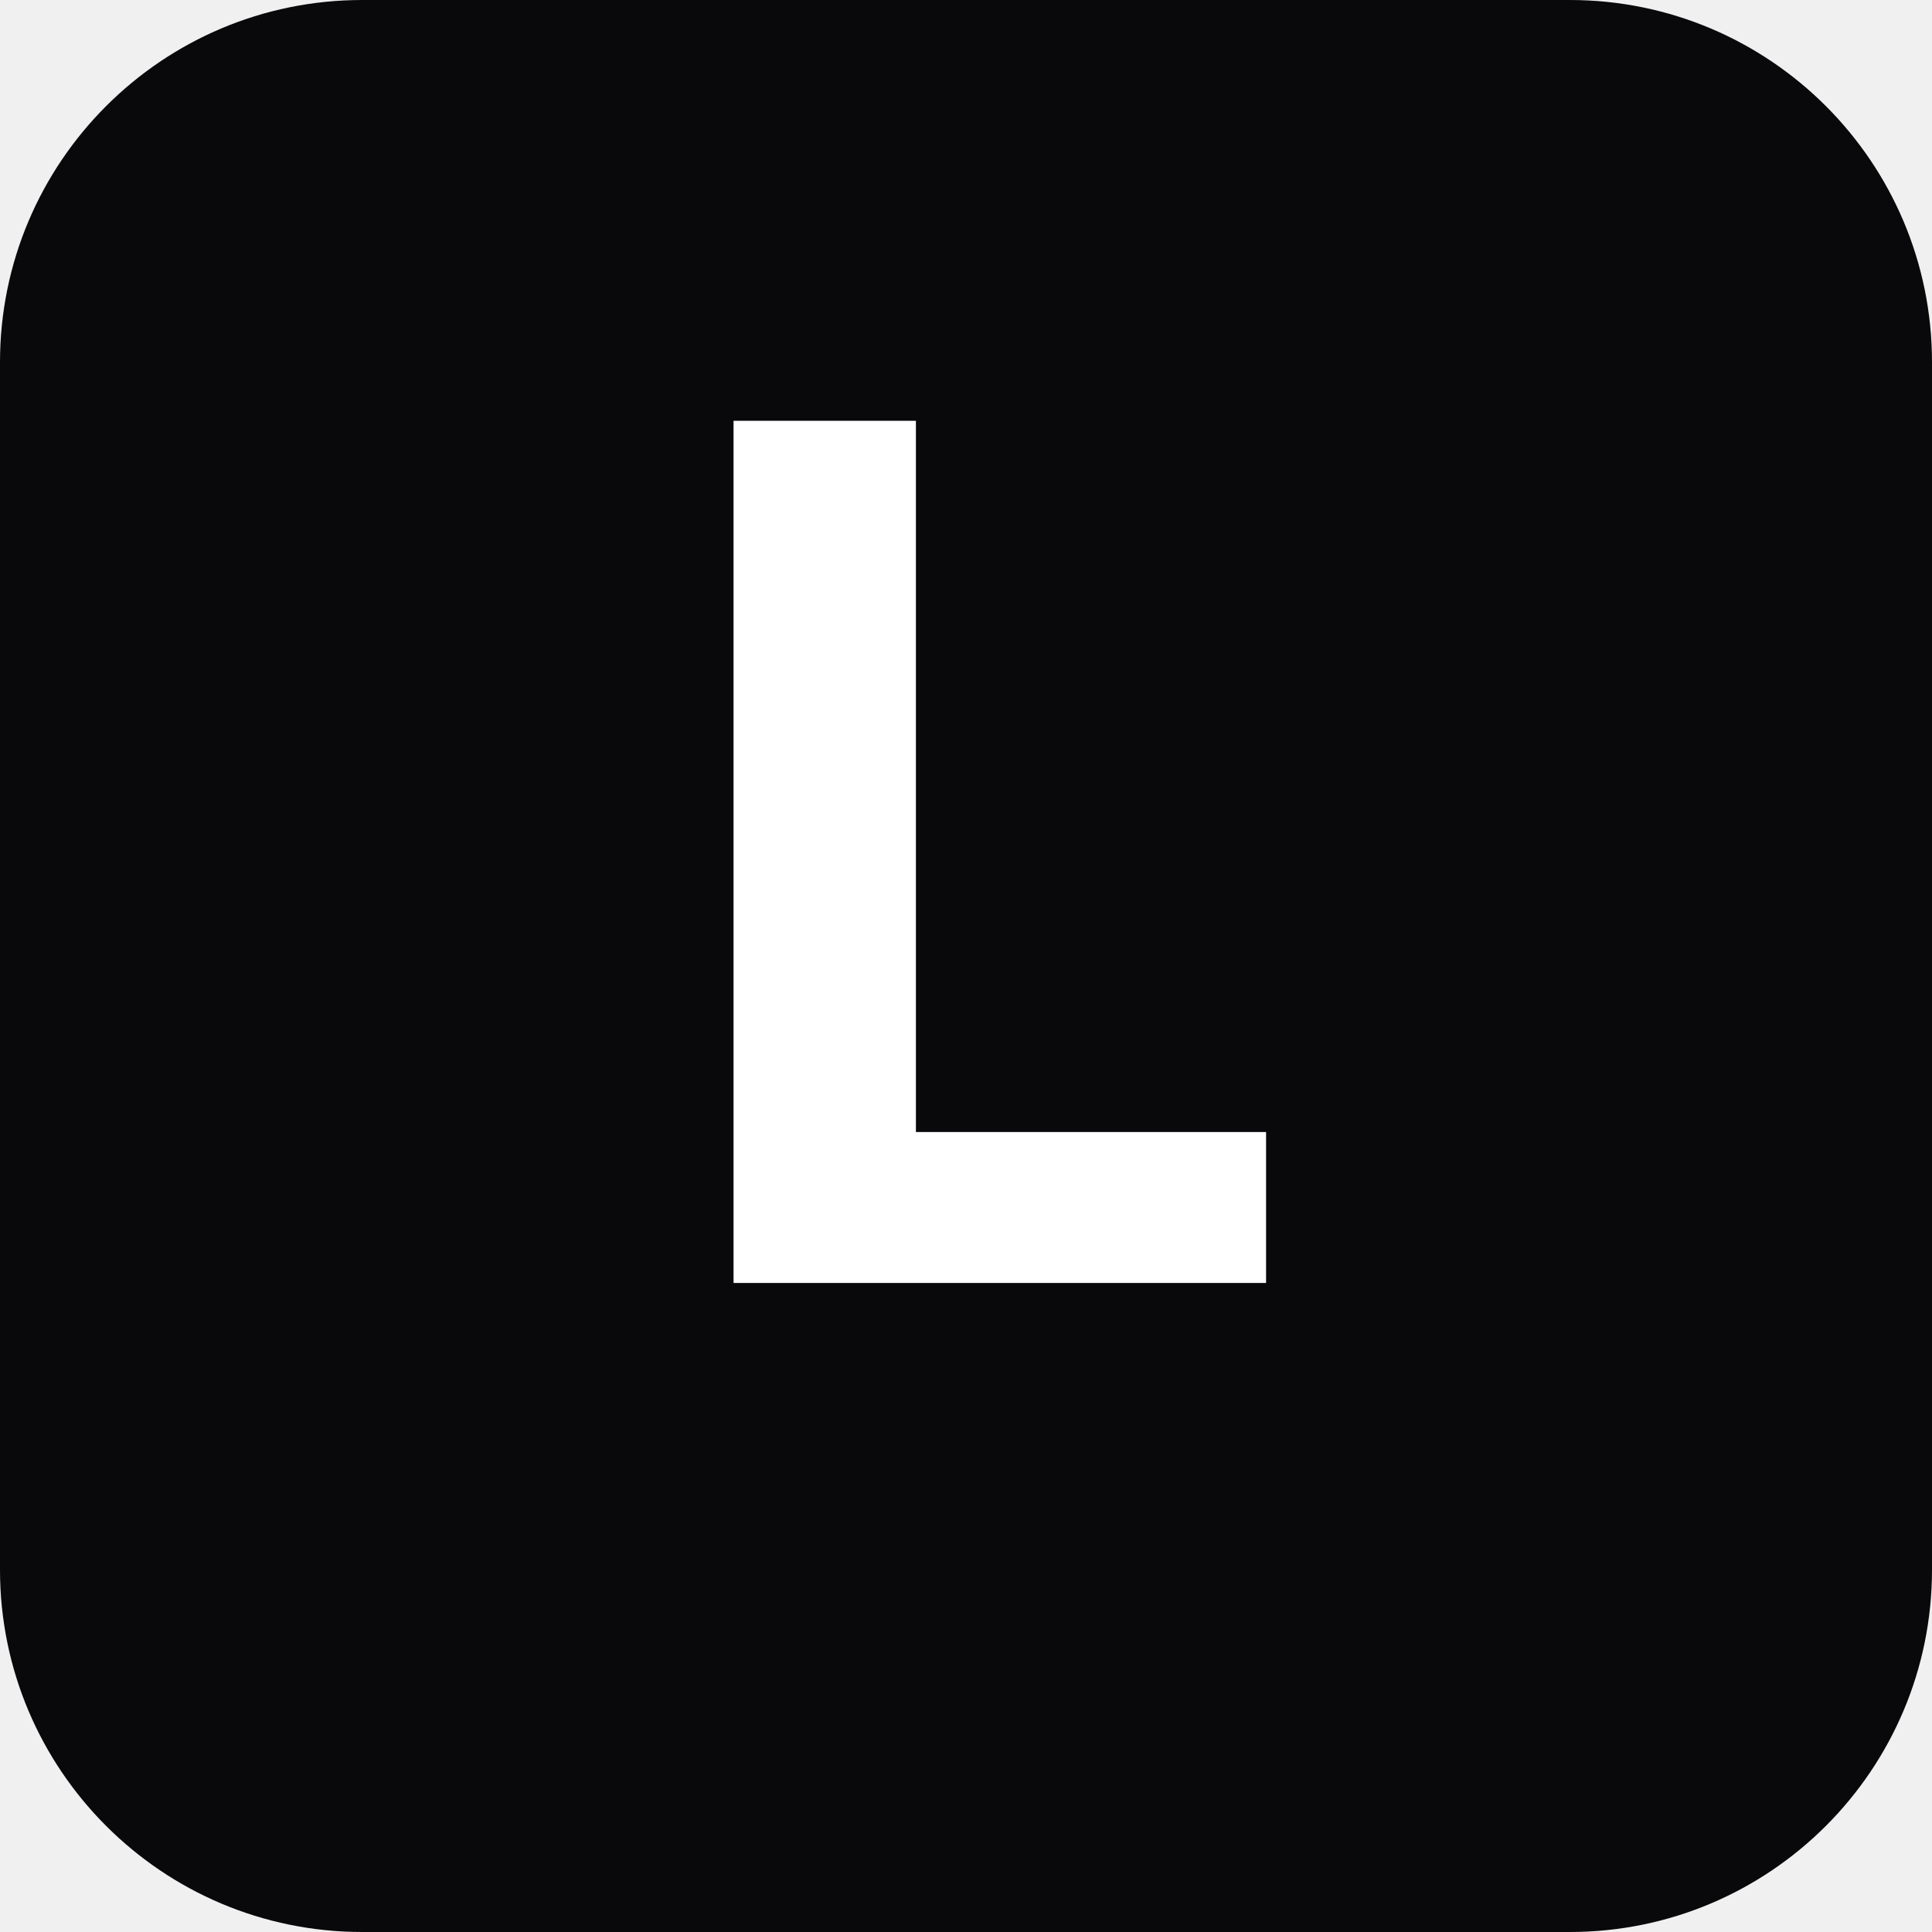
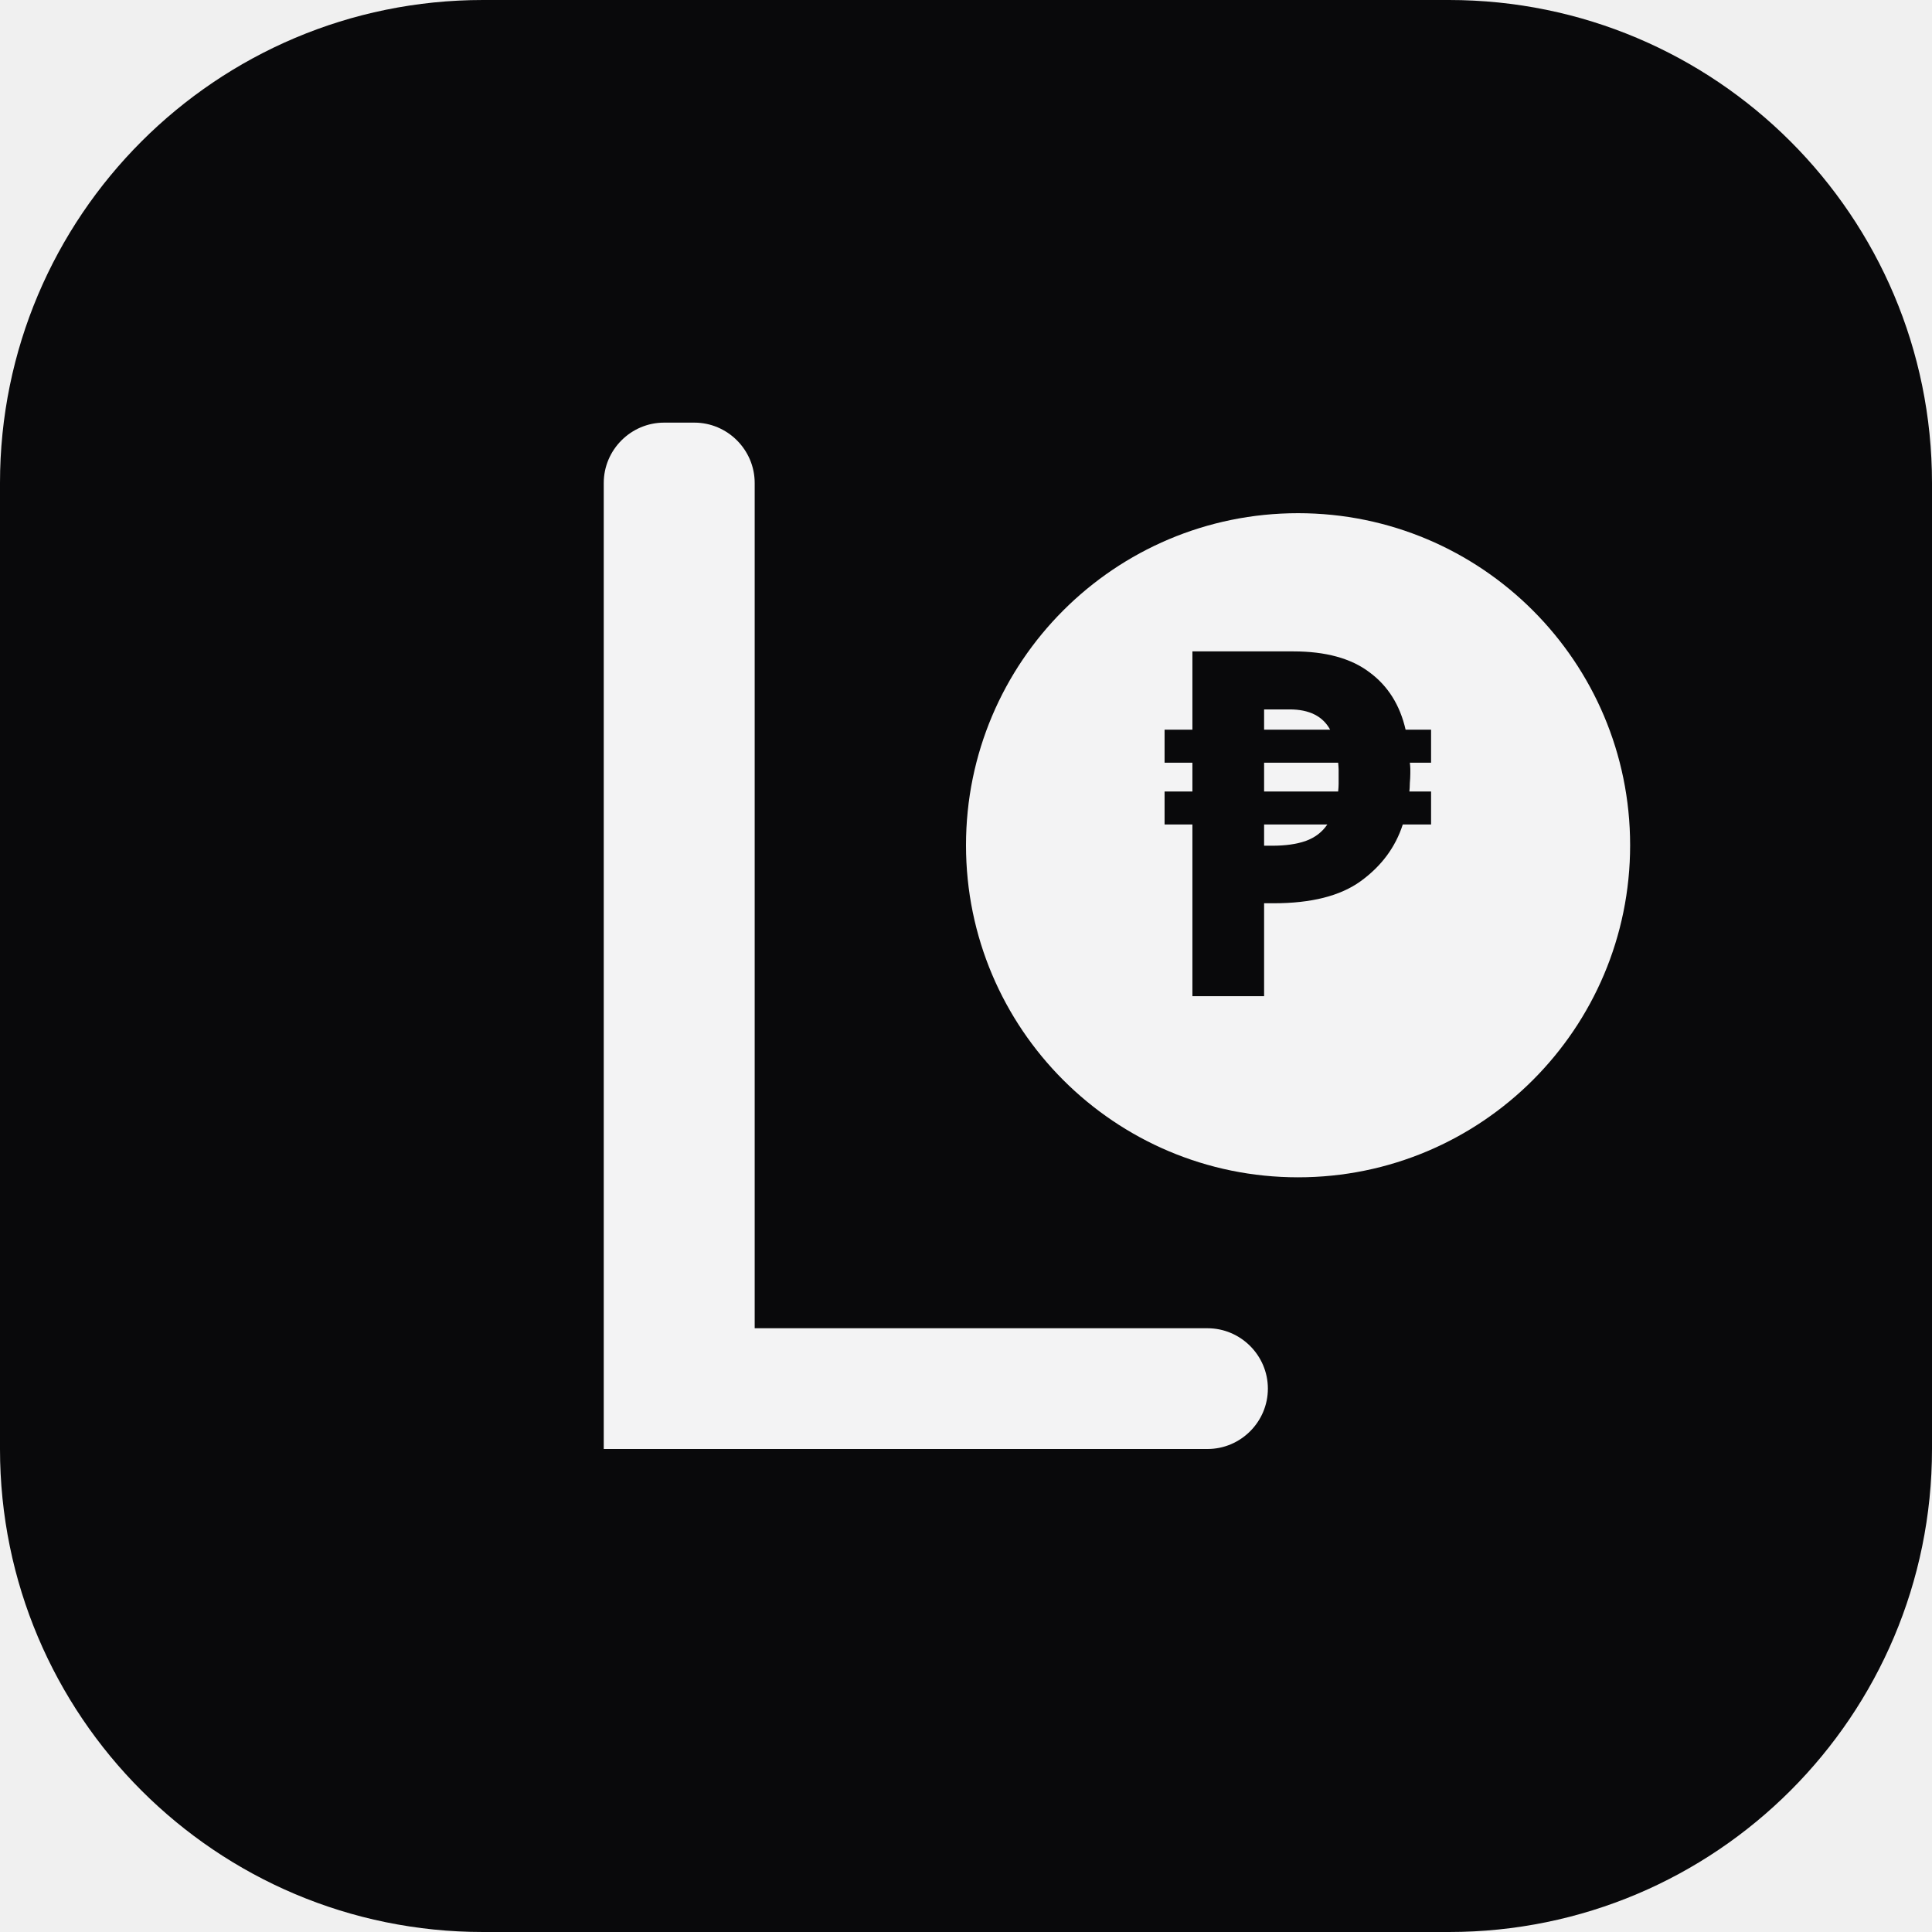
- <svg xmlns="http://www.w3.org/2000/svg" viewBox="0 0 512 512">
-   <rect width="512" height="512" rx="96" fill="#09090b" />
-   <text x="256" y="340" text-anchor="middle" font-family="system-ui, sans-serif" font-size="320" font-weight="700" fill="white">L</text>
+ <svg xmlns="http://www.w3.org/2000/svg" viewBox="0 0 64 64" fill="none">
+   <rect width="64" height="64" rx="16" fill="#09090b" />
+   <path d="M20 16V48H40C41.1 48 42 47.1 42 46C42 44.9 41.1 44 40 44H25V16C25 14.9 24.1 14 23 14H22C20.9 14 20 14.9 20 16Z" fill="white" fill-opacity="0.95" />
+   <circle cx="43" cy="28" r="11" fill="white" fill-opacity="0.95" />
+   <text x="43" y="33" text-anchor="middle" font-size="16" font-weight="700" font-family="system-ui, sans-serif" fill="#09090b">₱</text>
</svg>
